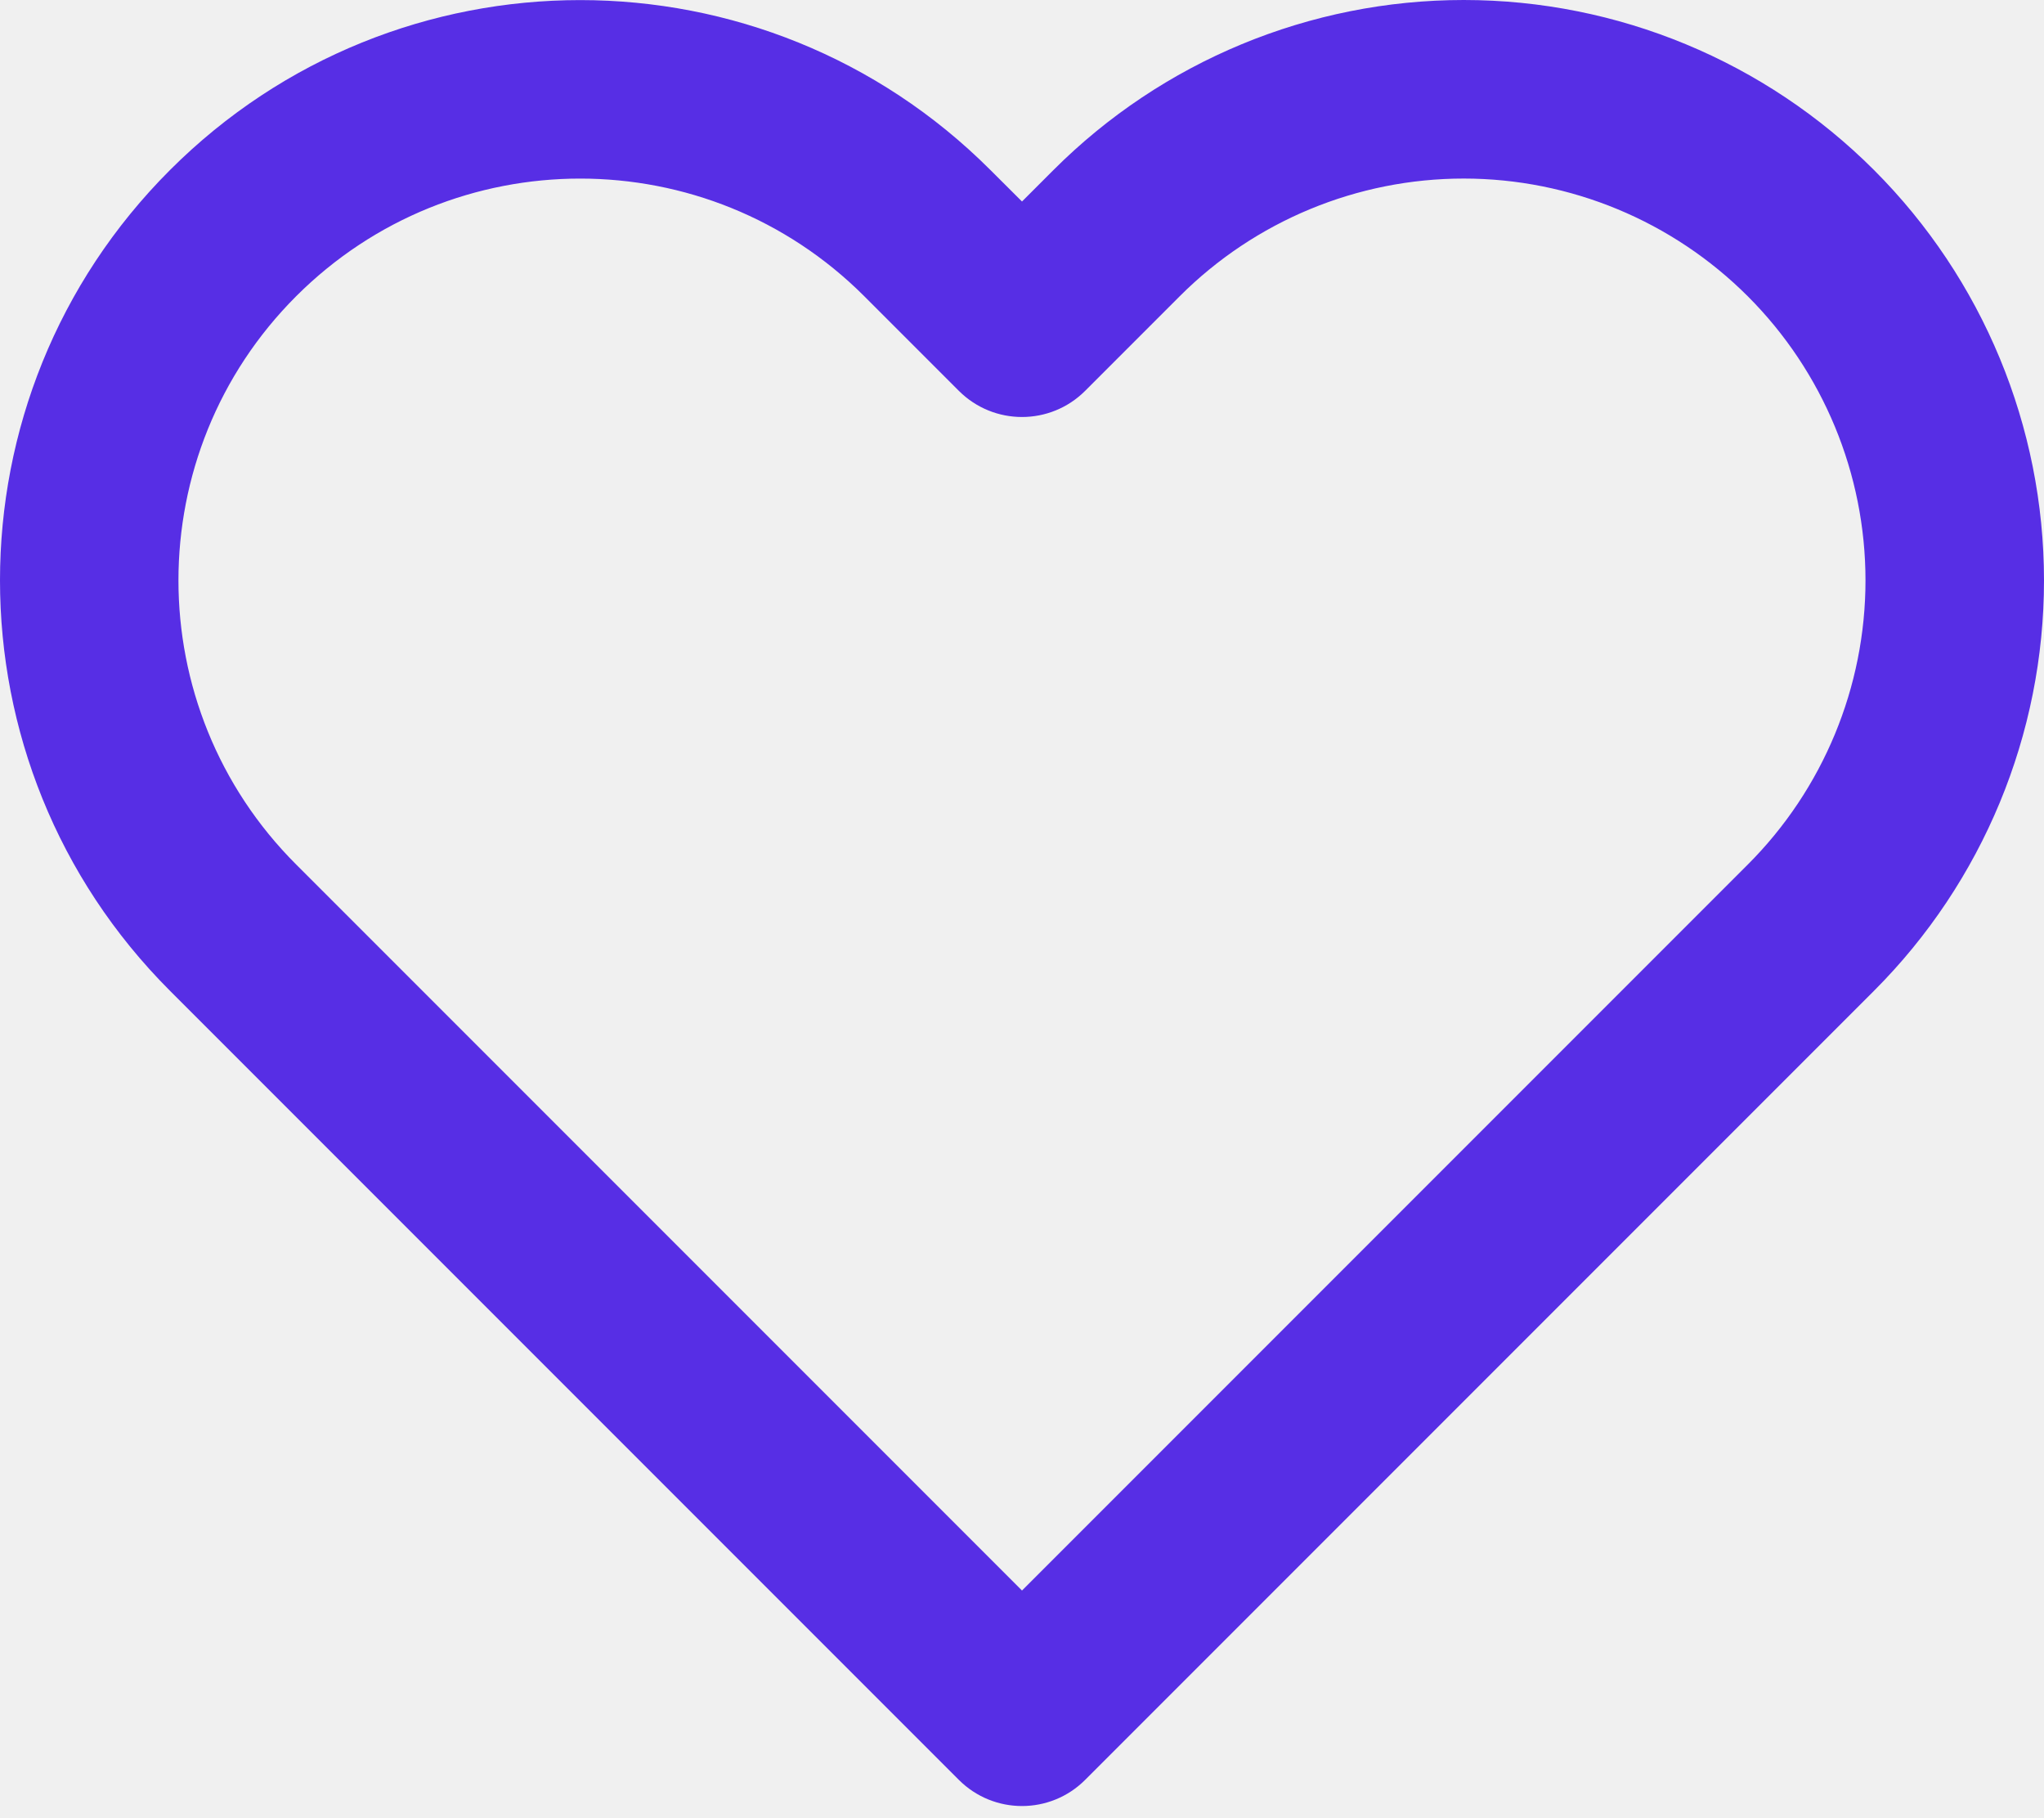
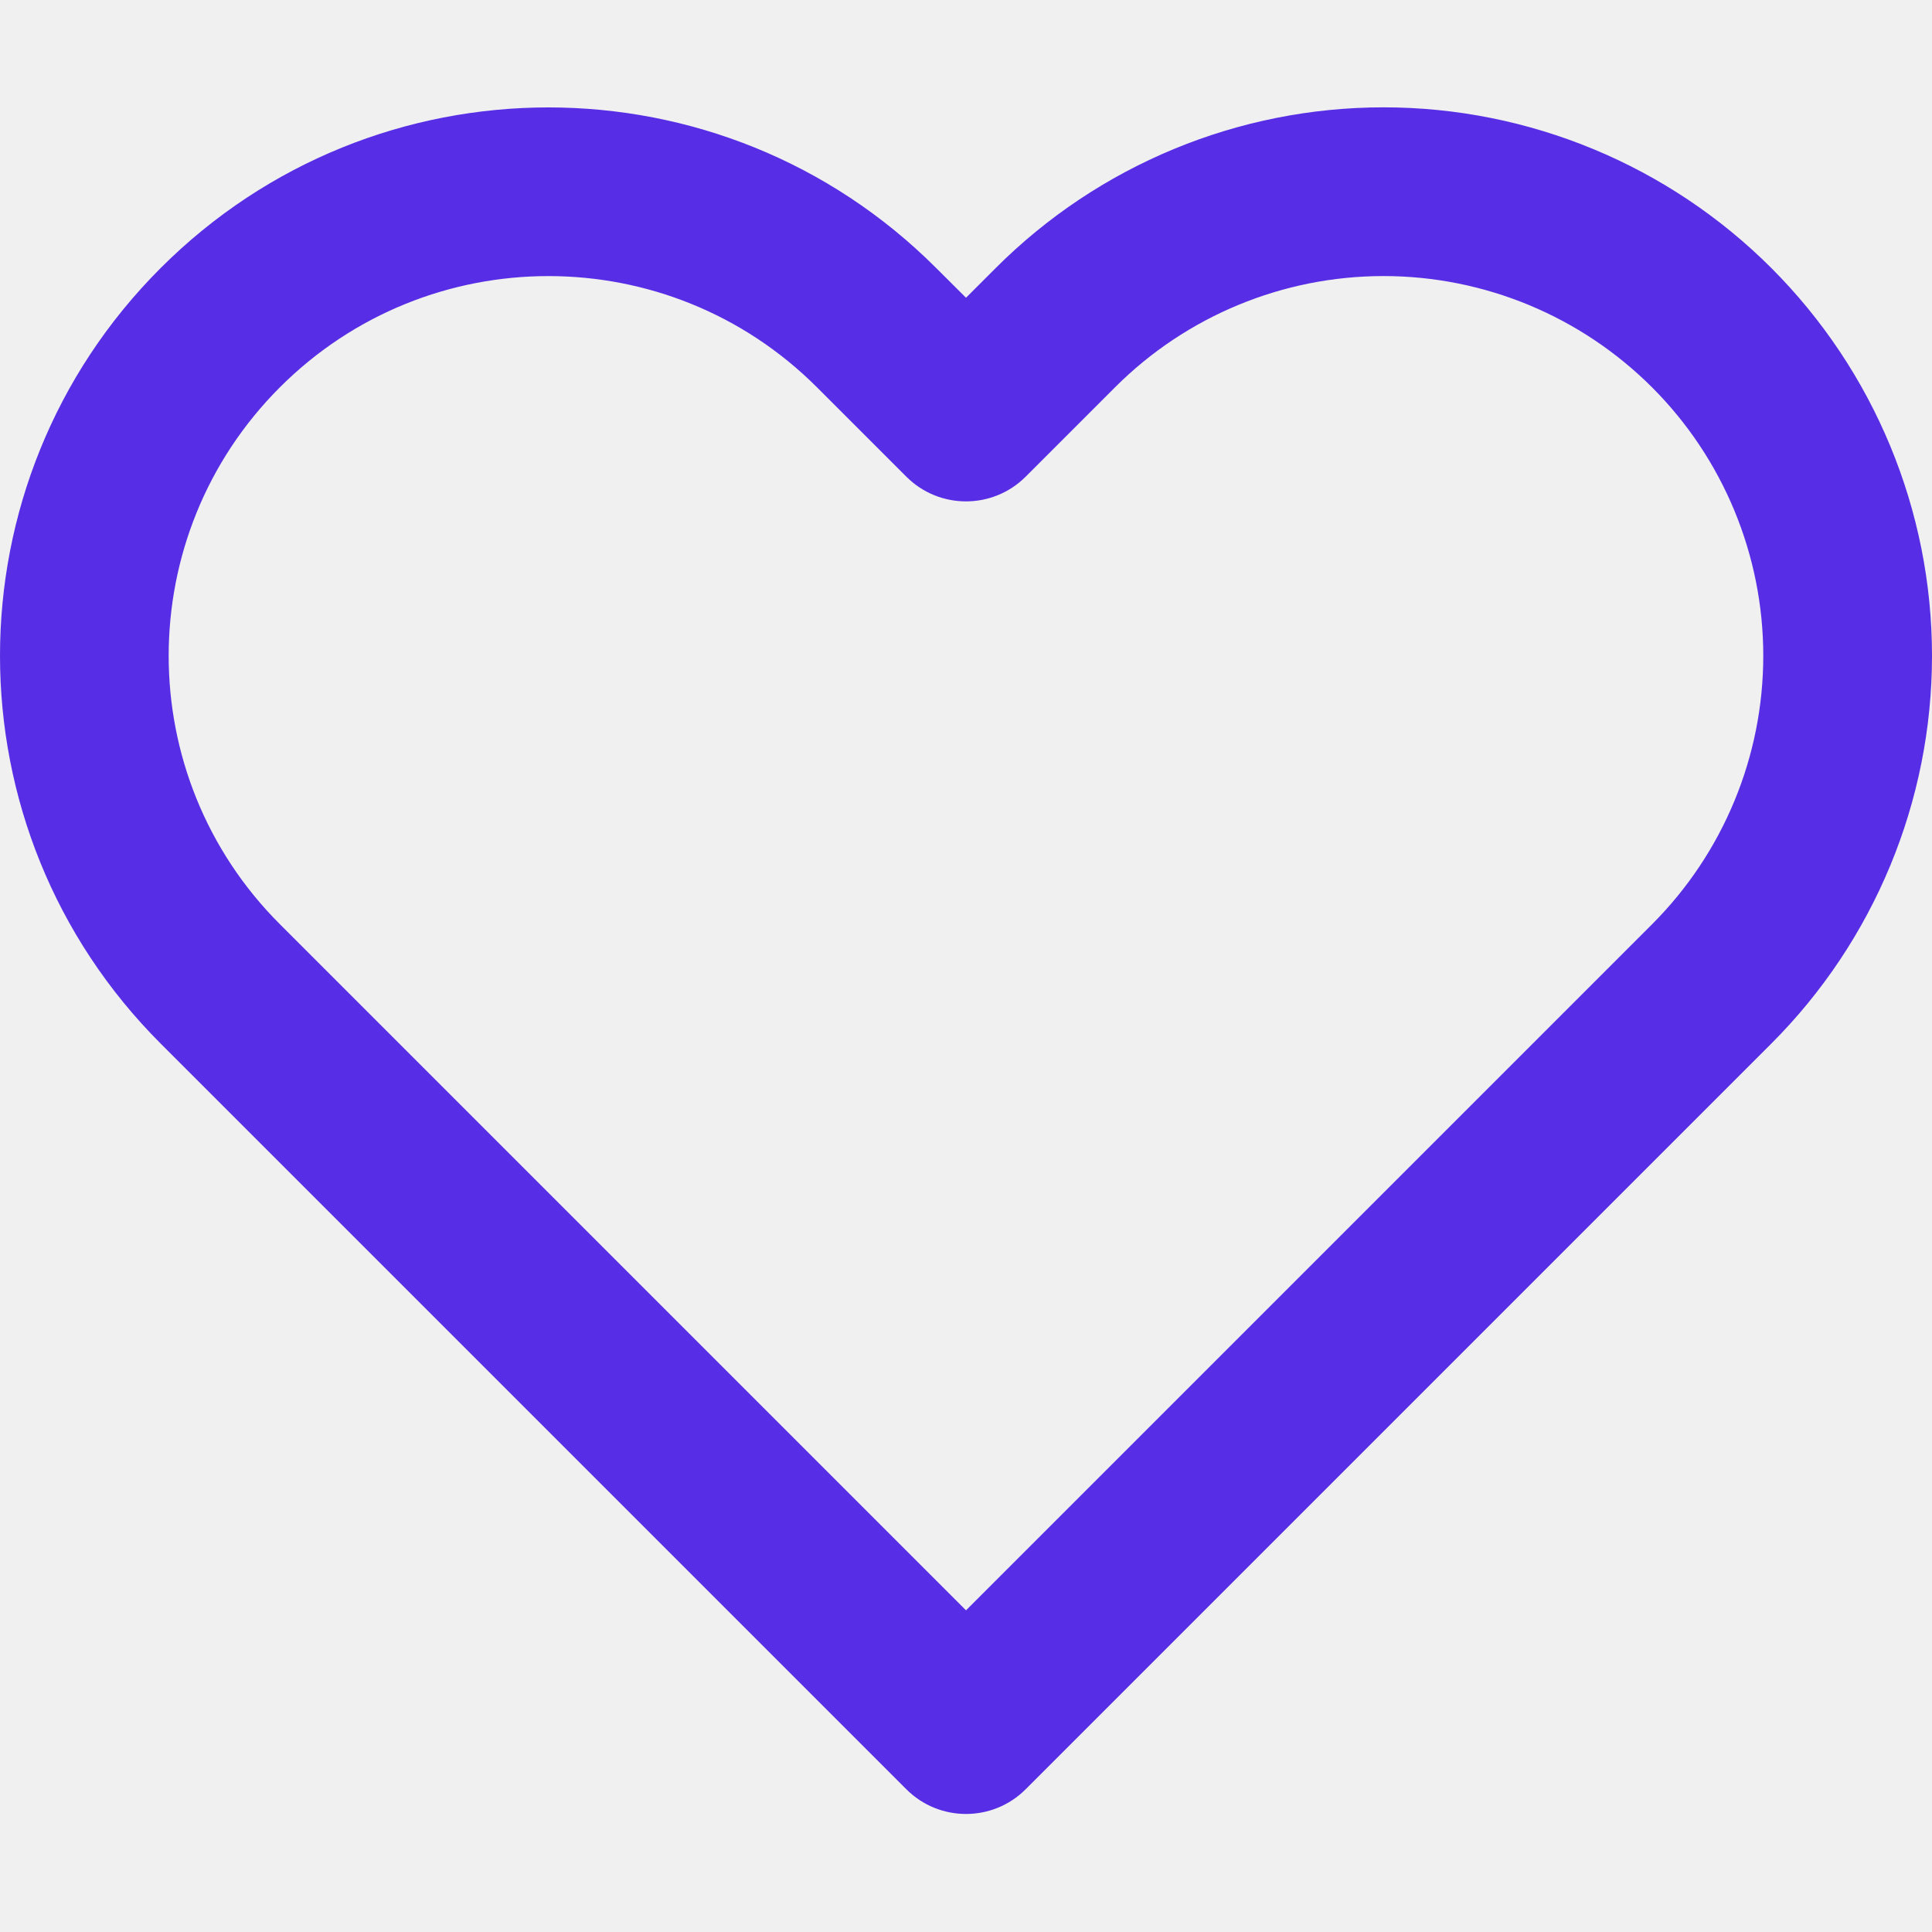
- <svg xmlns="http://www.w3.org/2000/svg" xmlns:xlink="http://www.w3.org/1999/xlink" width="18px" height="16px" viewBox="0 0 18 16" version="1.1">
+ <svg xmlns="http://www.w3.org/2000/svg" xmlns:xlink="http://www.w3.org/1999/xlink" width="18px" height="18px" viewBox="0 0 18 16" version="1.1">
  <defs>
    <path d="M874.277,2786.497 C875.235,2785.539 876.535,2785 877.89,2785 C879.245,2785 880.545,2785.539 881.503,2786.497 C882.461,2787.455 883,2788.755 883,2790.11 C883,2791.465 882.461,2792.765 881.503,2793.723 L874.556,2800.67 C874.249,2800.977 873.751,2800.977 873.444,2800.67 L866.497,2793.723 C864.501,2791.727 864.501,2788.492 866.497,2786.497 C868.492,2784.502 871.727,2784.502 873.722,2786.497 L874,2786.774 L874.277,2786.497 Z M874,2799.003 L879.559,2793.444 L880.392,2792.611 C881.055,2791.948 881.428,2791.048 881.428,2790.11 C881.428,2789.172 881.055,2788.272 880.392,2787.609 C879.728,2786.945 878.828,2786.572 877.89,2786.572 C876.952,2786.572 876.052,2786.945 875.389,2787.608 L874.556,2788.441 C874.249,2788.748 873.751,2788.748 873.444,2788.441 L872.611,2787.608 C871.229,2786.227 868.99,2786.227 867.608,2787.608 C866.226,2788.99 866.226,2791.23 867.608,2792.611 L874,2799.003 Z" id="path-1" />
  </defs>
  <g id="GIFOS" stroke="none" stroke-width="1" fill="none" fill-rule="evenodd">
    <g id="00-UI-Kit" transform="translate(-865, -2785)">
      <mask id="mask-2" fill="white">
        <use xlink:href="#path-1" />
      </mask>
      <use id="icon-fav-hover" fill="#572EE5" fill-rule="nonzero" xlink:href="#path-1" />
    </g>
  </g>
</svg>
